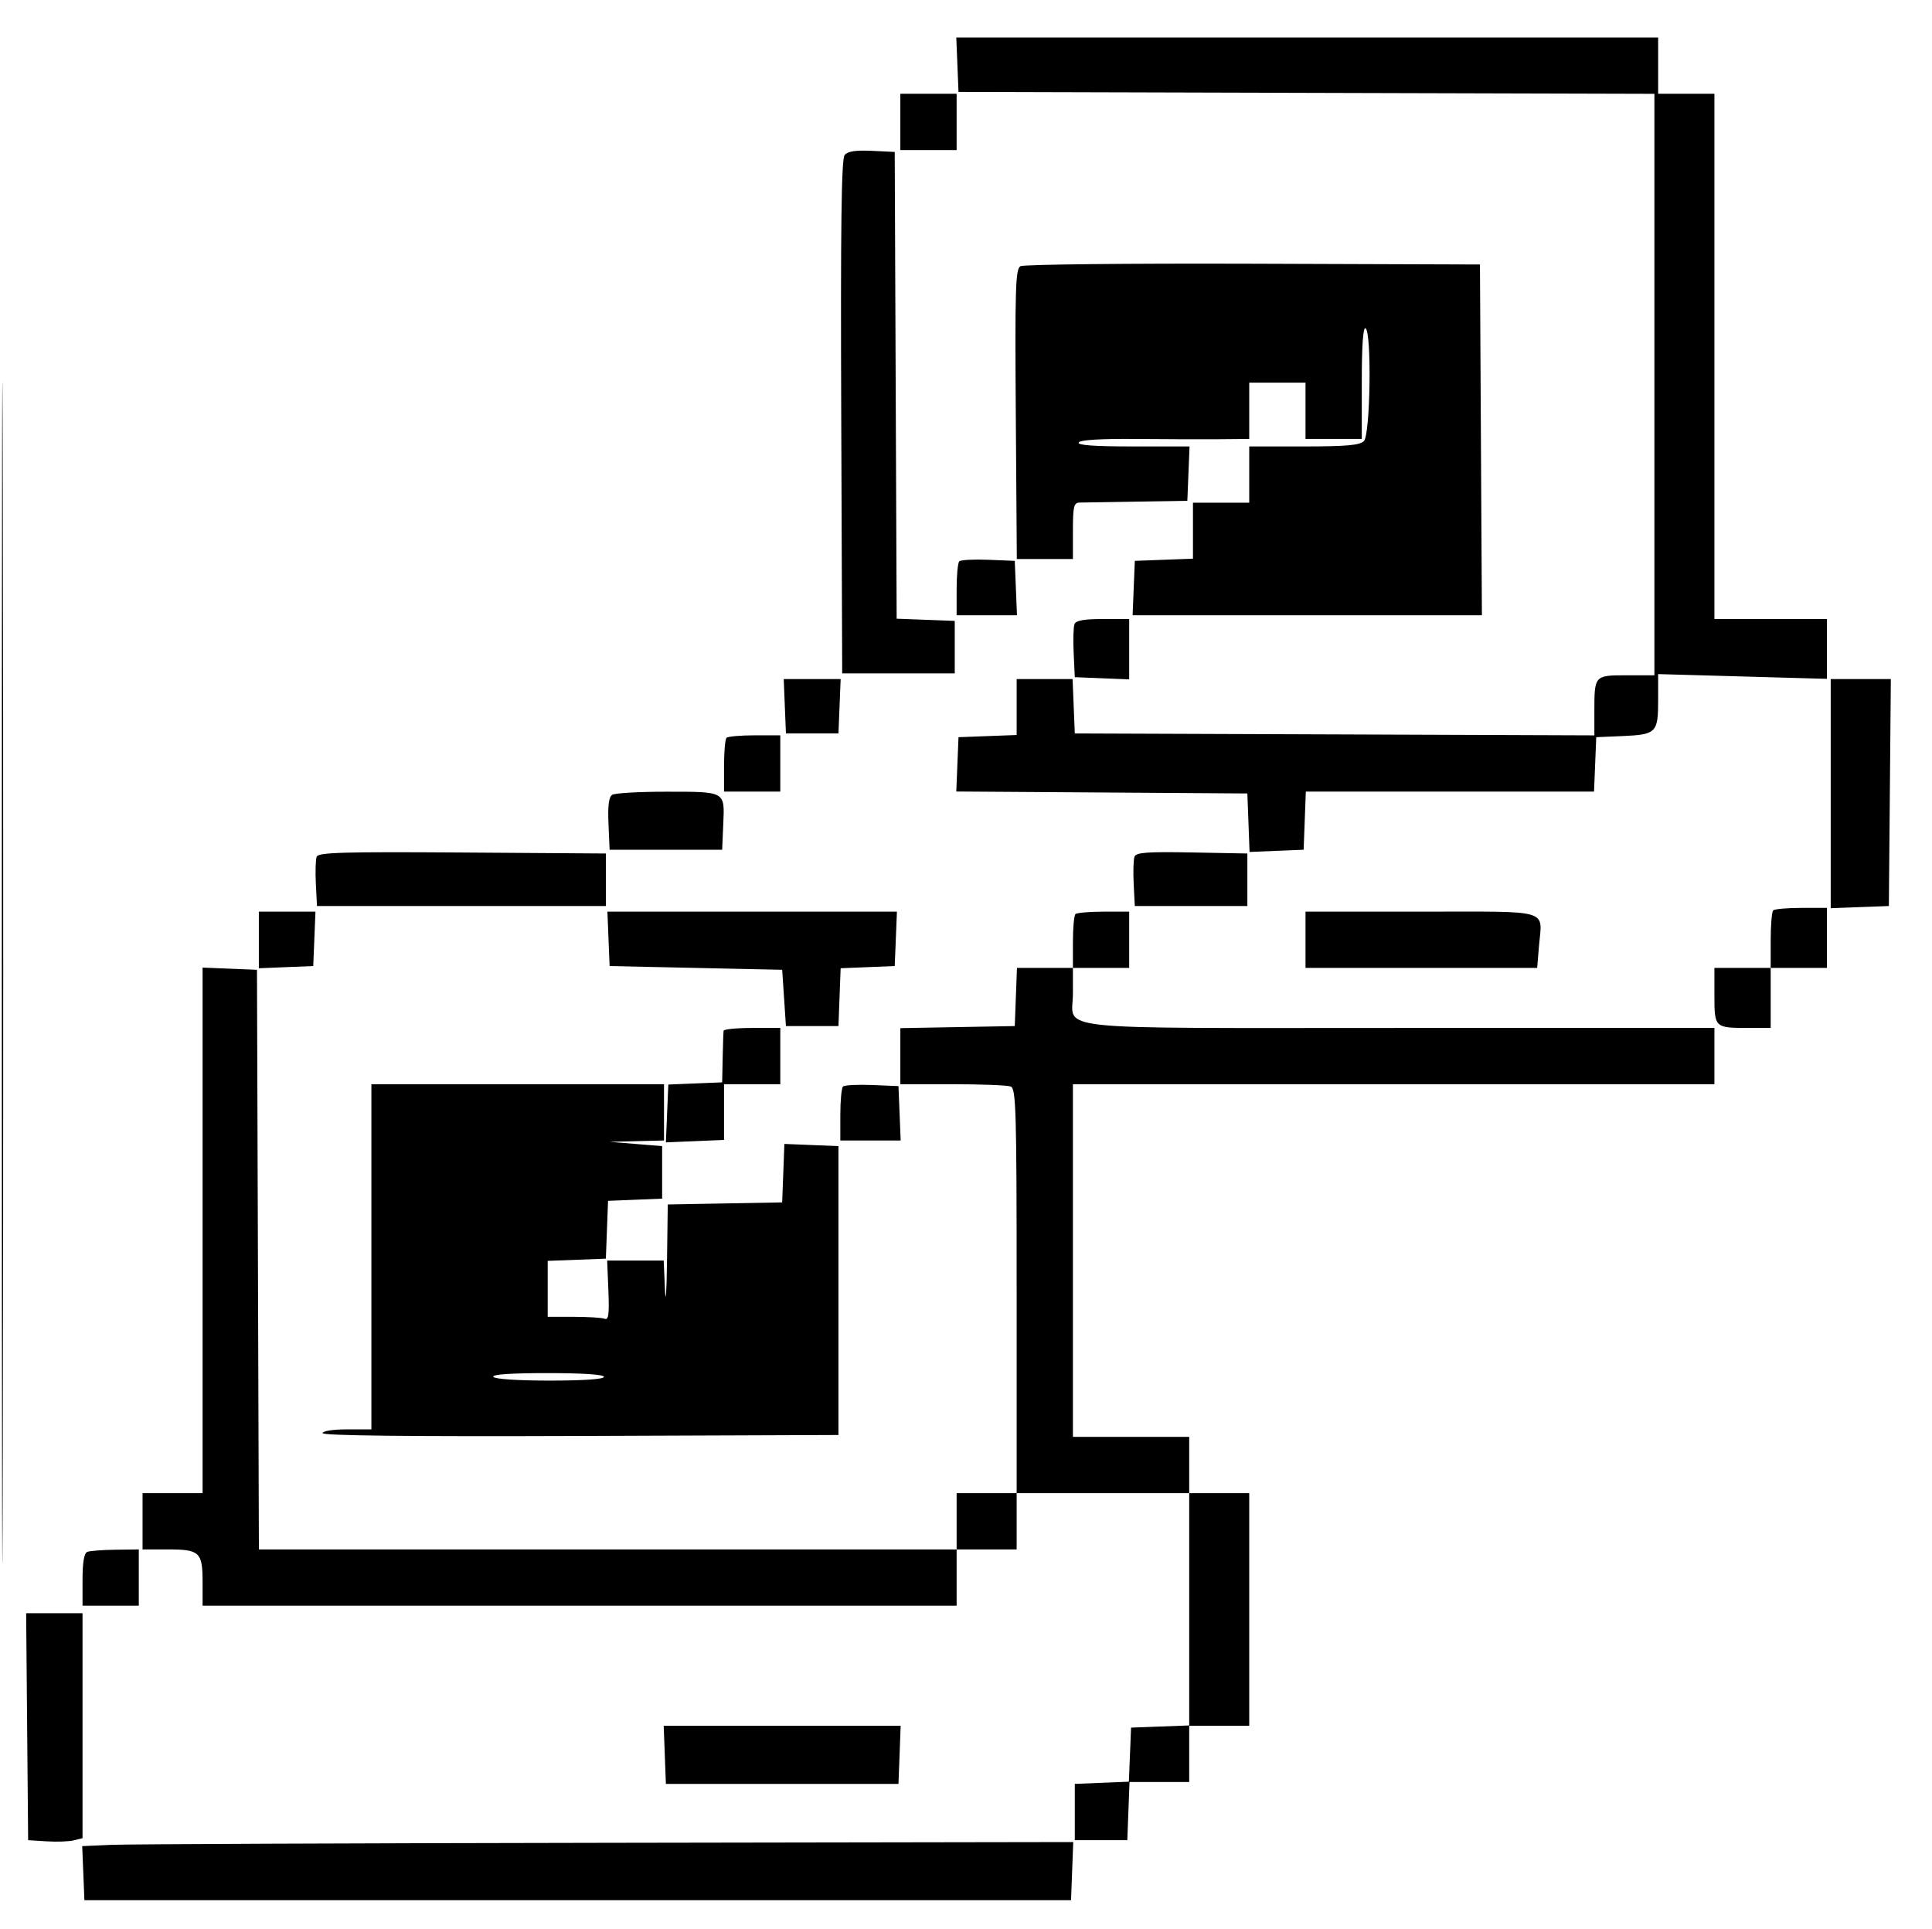
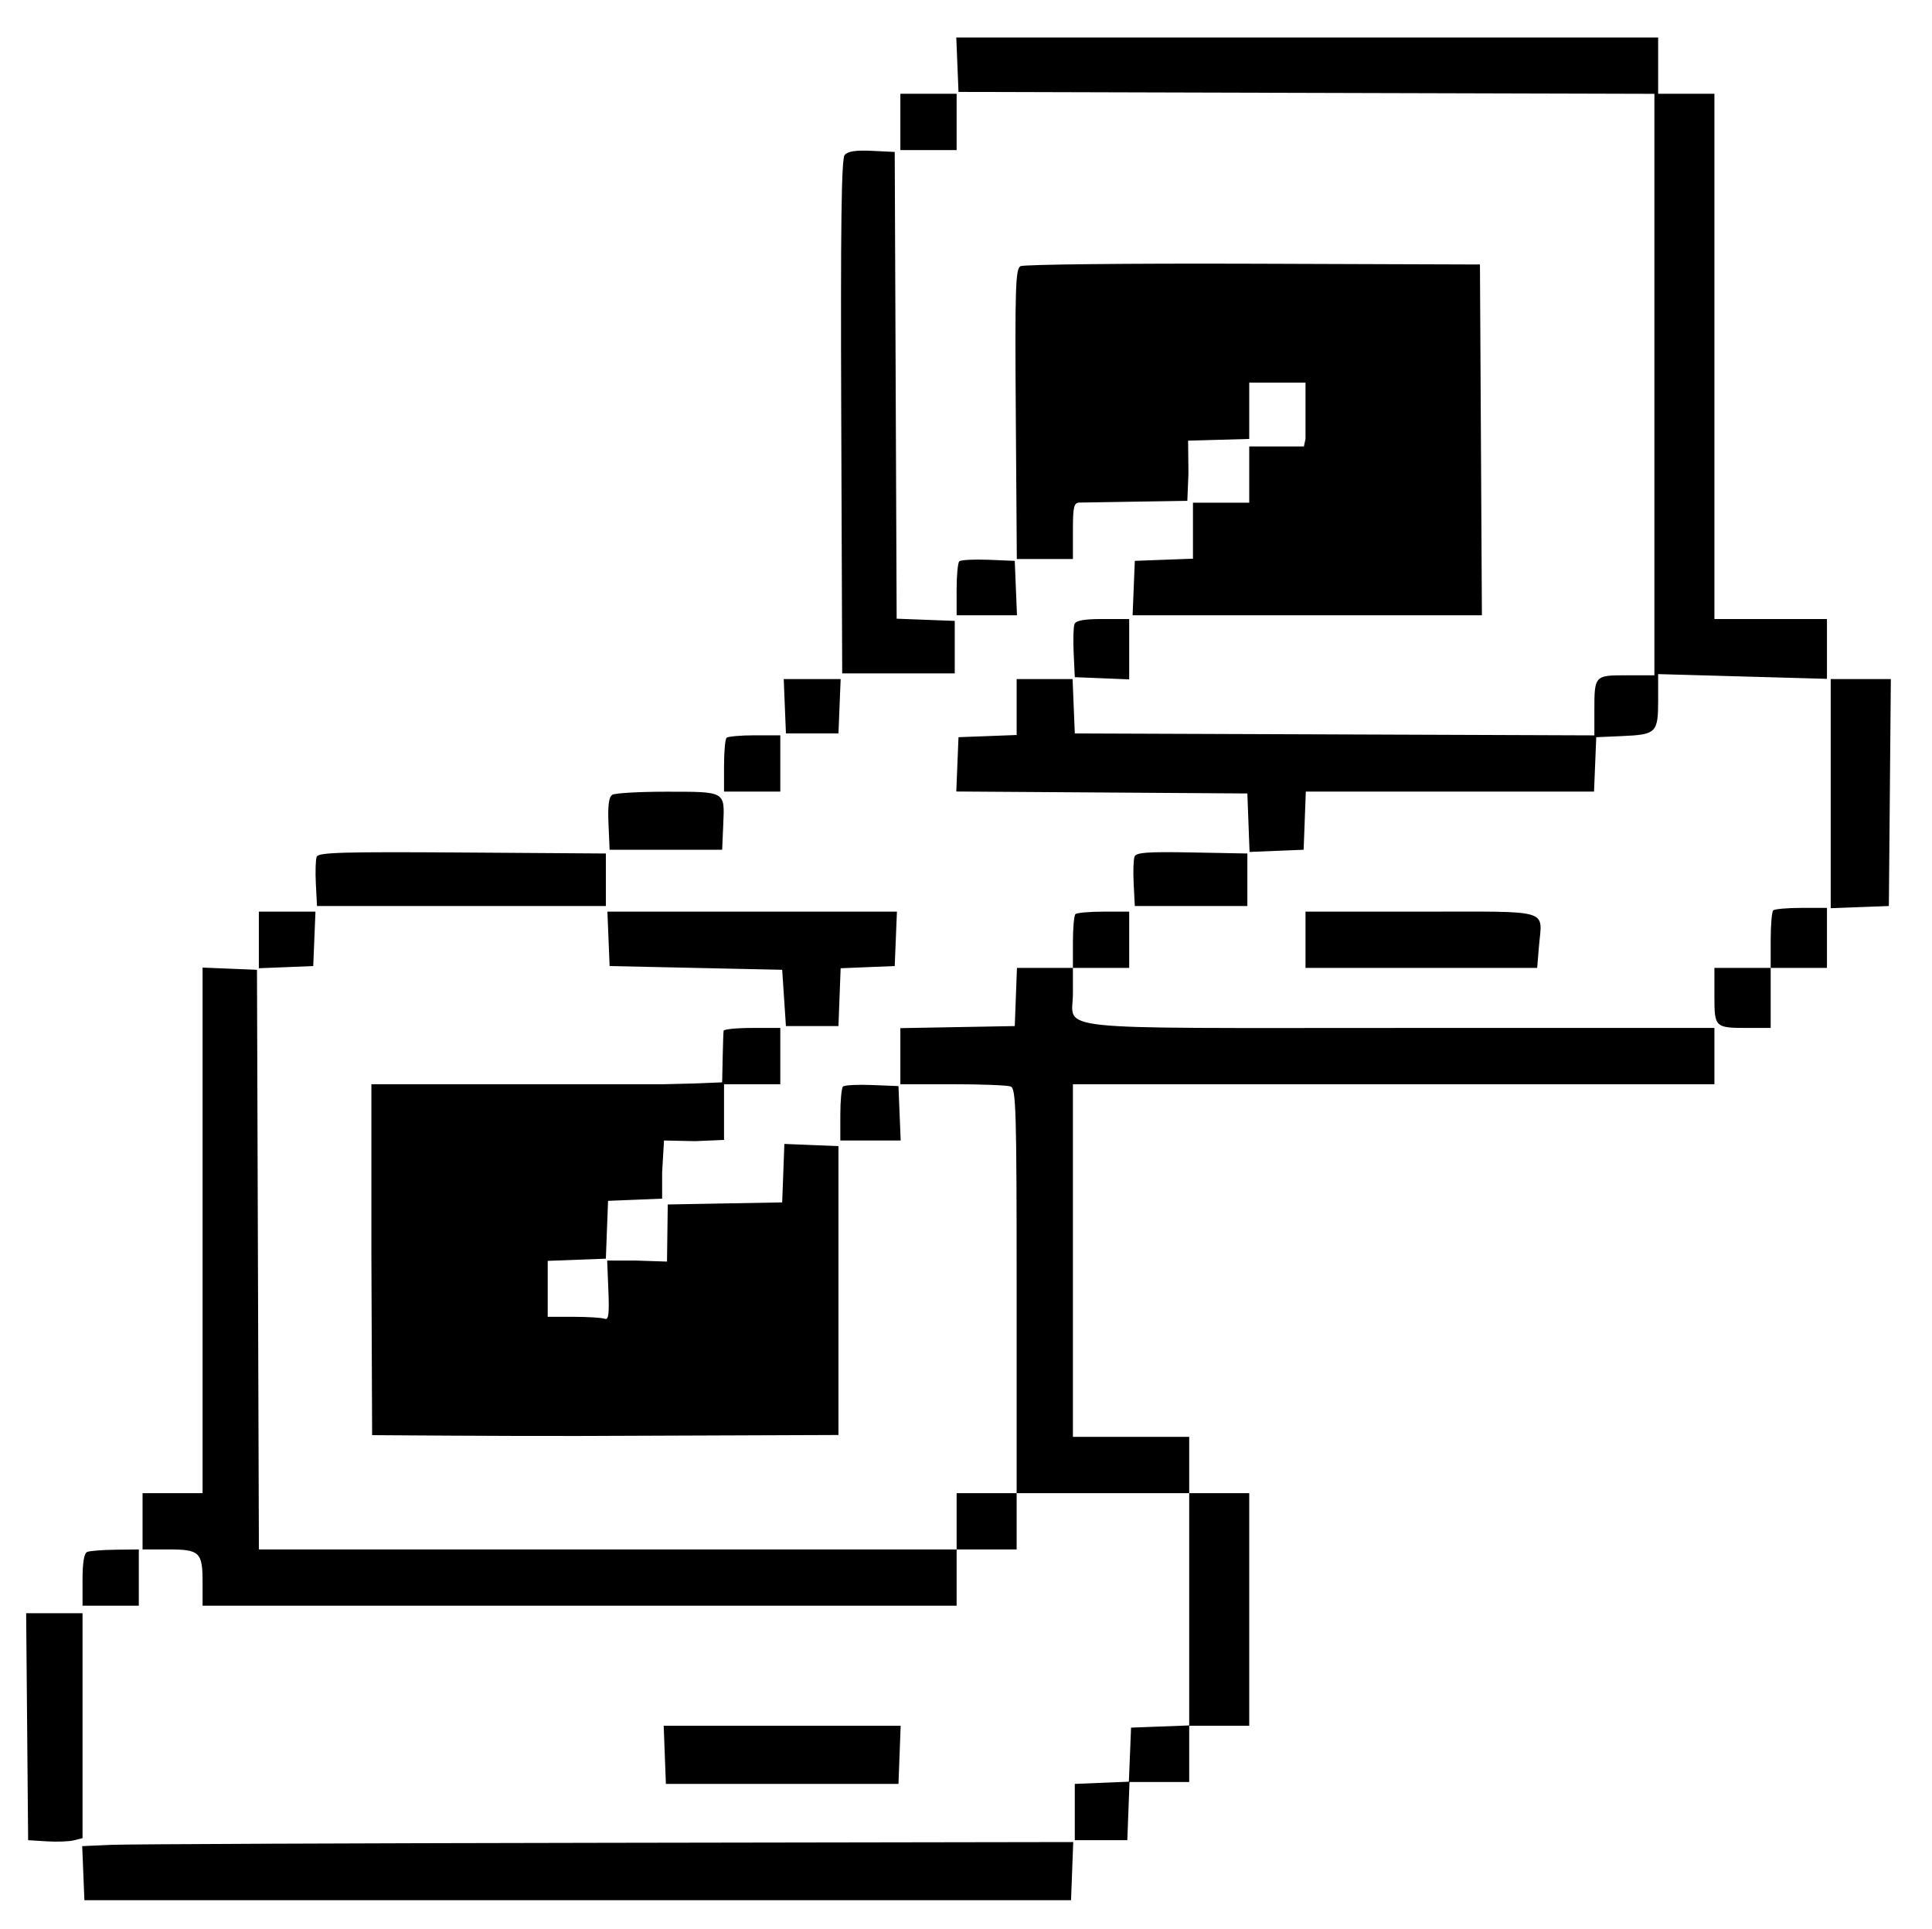
- <svg xmlns="http://www.w3.org/2000/svg" id="svg" version="1.1" width="515" height="514" style="display: block;">
+ <svg xmlns="http://www.w3.org/2000/svg" style="display: block;" height="514" width="515" version="1.1" id="svg">
+   <defs id="defs7" />
  <g id="svgg">
-     <path id="path0" d="M0.492 259.500 C 0.492 399.750,0.608 456.976,0.750 386.670 C 0.892 316.363,0.892 201.613,0.750 131.670 C 0.608 61.726,0.492 119.250,0.492 259.500 M255.206 17.250 L 255.500 24.500 348.250 24.755 L 441.000 25.010 441.000 102.505 L 441.000 180.000 433.607 180.000 C 425.016 180.000,425.000 180.017,425.000 189.589 L 425.000 196.014 355.750 195.757 L 286.500 195.500 286.206 188.250 L 285.912 181.000 278.456 181.000 L 271.000 181.000 271.000 188.458 L 271.000 195.916 263.250 196.208 L 255.500 196.500 255.206 203.738 L 254.913 210.976 293.706 211.238 L 332.500 211.500 332.793 219.293 L 333.086 227.086 340.293 226.793 L 347.500 226.500 347.792 218.750 L 348.084 211.000 386.498 211.000 L 424.912 211.000 425.206 203.750 L 425.500 196.500 432.458 196.200 C 441.492 195.810,442.000 195.304,442.000 186.718 L 442.000 179.682 464.500 180.314 L 487.000 180.947 487.000 172.973 L 487.000 165.000 472.000 165.000 L 457.000 165.000 457.000 95.000 L 457.000 25.000 449.500 25.000 L 442.000 25.000 442.000 17.500 L 442.000 10.000 348.456 10.000 L 254.912 10.000 255.206 17.250 M240.000 32.500 L 240.000 40.000 247.500 40.000 L 255.000 40.000 255.000 32.500 L 255.000 25.000 247.500 25.000 L 240.000 25.000 240.000 32.500 M225.152 41.317 C 224.284 42.363,224.052 60.181,224.243 111.111 L 224.500 179.500 239.500 179.500 L 254.500 179.500 254.500 172.500 L 254.500 165.500 246.758 165.208 L 239.015 164.916 238.758 102.708 L 238.500 40.500 232.409 40.206 C 228.106 39.999,225.975 40.325,225.152 41.317 M272.000 70.954 C 270.700 71.703,270.536 76.962,270.773 110.409 L 271.046 149.000 278.523 149.000 L 286.000 149.000 286.000 141.500 C 286.000 135.039,286.242 133.995,287.750 133.961 C 288.712 133.939,295.575 133.826,303.000 133.711 L 316.500 133.500 316.794 126.250 L 317.088 119.000 301.985 119.000 C 291.574 119.000,287.086 118.670,287.539 117.937 C 287.961 117.255,293.440 116.922,302.848 117.007 C 310.907 117.080,320.988 117.108,325.250 117.070 L 333.000 117.000 333.000 109.500 L 333.000 102.000 340.500 102.000 L 348.000 102.000 348.000 109.500 L 348.000 117.000 355.500 117.000 L 363.000 117.000 363.000 101.941 C 363.000 92.156,363.350 87.098,364.000 87.500 C 365.680 88.538,365.291 115.852,363.571 117.571 C 362.464 118.679,358.867 119.000,347.571 119.000 L 333.000 119.000 333.000 126.500 L 333.000 134.000 325.500 134.000 L 318.000 134.000 318.000 141.458 L 318.000 148.916 310.250 149.208 L 302.500 149.500 302.206 156.750 L 301.912 164.000 348.466 164.000 L 395.020 164.000 394.760 117.250 L 394.500 70.500 334.000 70.295 C 300.725 70.183,272.825 70.479,272.000 70.954 M255.706 149.627 C 255.318 150.015,255.000 153.408,255.000 157.167 L 255.000 164.000 263.044 164.000 L 271.088 164.000 270.794 156.750 L 270.500 149.500 263.456 149.210 C 259.582 149.051,256.095 149.239,255.706 149.627 M286.417 166.355 C 286.131 167.101,286.033 170.588,286.199 174.105 L 286.500 180.500 293.750 180.794 L 301.000 181.088 301.000 173.044 L 301.000 165.000 293.969 165.000 C 288.975 165.000,286.787 165.393,286.417 166.355 M209.206 188.250 L 209.500 195.500 216.500 195.500 L 223.500 195.500 223.794 188.250 L 224.088 181.000 216.500 181.000 L 208.912 181.000 209.206 188.250 M488.000 211.542 L 488.000 242.084 495.750 241.792 L 503.500 241.500 503.765 211.250 L 504.029 181.000 496.015 181.000 L 488.000 181.000 488.000 211.542 M193.667 196.667 C 193.300 197.033,193.000 200.408,193.000 204.167 L 193.000 211.000 200.500 211.000 L 208.000 211.000 208.000 203.500 L 208.000 196.000 201.167 196.000 C 197.408 196.000,194.033 196.300,193.667 196.667 M163.201 211.855 C 162.288 212.434,161.990 214.737,162.201 219.590 L 162.500 226.500 177.500 226.500 L 192.500 226.500 192.799 219.590 C 193.177 210.861,193.481 211.031,177.500 211.031 C 170.350 211.031,163.915 211.402,163.201 211.855 M84.419 228.350 C 84.129 229.106,84.029 232.374,84.196 235.612 L 84.500 241.500 123.000 241.500 L 161.500 241.500 161.500 234.500 L 161.500 227.500 123.223 227.238 C 91.506 227.021,84.856 227.212,84.419 228.350 M302.425 228.335 C 302.132 229.099,302.029 232.374,302.196 235.612 L 302.500 241.500 317.500 241.500 L 332.500 241.500 332.500 234.500 L 332.500 227.500 317.729 227.223 C 305.858 227.001,302.853 227.219,302.425 228.335 M472.667 242.667 C 472.300 243.033,472.000 246.633,472.000 250.667 L 472.000 258.000 464.500 258.000 L 457.000 258.000 457.000 265.393 C 457.000 273.928,457.076 274.000,466.082 274.000 L 472.000 274.000 472.000 266.000 L 472.000 258.000 479.500 258.000 L 487.000 258.000 487.000 250.000 L 487.000 242.000 480.167 242.000 C 476.408 242.000,473.033 242.300,472.667 242.667 M69.000 250.544 L 69.000 258.088 76.250 257.794 L 83.500 257.500 83.794 250.250 L 84.088 243.000 76.544 243.000 L 69.000 243.000 69.000 250.544 M162.206 250.250 L 162.500 257.500 185.500 258.000 L 208.500 258.500 209.000 266.000 L 209.500 273.500 216.500 273.500 L 223.500 273.500 223.791 265.793 L 224.083 258.086 231.291 257.793 L 238.500 257.500 238.794 250.250 L 239.088 243.000 200.500 243.000 L 161.912 243.000 162.206 250.250 M286.667 243.667 C 286.300 244.033,286.000 247.408,286.000 251.167 L 286.000 258.000 278.542 258.000 L 271.084 258.000 270.792 265.750 L 270.500 273.500 255.250 273.776 L 240.000 274.052 240.000 281.526 L 240.000 289.000 253.918 289.000 C 261.573 289.000,268.548 289.273,269.418 289.607 C 270.834 290.150,271.000 295.886,271.000 344.107 L 271.000 398.000 263.000 398.000 L 255.000 398.000 255.000 405.500 L 255.000 413.000 162.006 413.000 L 69.012 413.000 68.756 335.750 L 68.500 258.500 61.250 258.206 L 54.000 257.912 54.000 327.956 L 54.000 398.000 46.000 398.000 L 38.000 398.000 38.000 405.500 L 38.000 413.000 44.800 413.000 C 53.228 413.000,54.000 413.730,54.000 421.700 L 54.000 428.000 154.500 428.000 L 255.000 428.000 255.000 420.500 L 255.000 413.000 263.000 413.000 L 271.000 413.000 271.000 405.500 L 271.000 398.000 294.000 398.000 L 317.000 398.000 317.000 428.958 L 317.000 459.916 309.250 460.208 L 301.500 460.500 301.207 467.707 L 300.914 474.914 293.707 475.207 L 286.500 475.500 286.500 483.000 L 286.500 490.500 293.500 490.500 L 300.500 490.500 300.792 482.750 L 301.084 475.000 309.042 475.000 L 317.000 475.000 317.000 467.500 L 317.000 460.000 325.000 460.000 L 333.000 460.000 333.000 429.000 L 333.000 398.000 325.000 398.000 L 317.000 398.000 317.000 390.500 L 317.000 383.000 301.500 383.000 L 286.000 383.000 286.000 336.000 L 286.000 289.000 371.500 289.000 L 457.000 289.000 457.000 281.500 L 457.000 274.000 372.700 274.000 C 277.539 274.000,286.000 274.898,286.000 264.800 L 286.000 258.000 293.500 258.000 L 301.000 258.000 301.000 250.500 L 301.000 243.000 294.167 243.000 C 290.408 243.000,287.033 243.300,286.667 243.667 M348.000 250.500 L 348.000 258.000 378.876 258.000 L 409.752 258.000 410.226 252.285 C 411.069 242.123,414.029 243.000,378.883 243.000 L 348.000 243.000 348.000 250.500 M192.887 274.750 C 192.825 275.163,192.712 278.425,192.637 282.000 L 192.500 288.500 185.325 288.792 L 178.150 289.085 177.825 296.792 L 177.500 304.500 185.250 304.174 L 193.000 303.848 193.000 296.424 L 193.000 289.000 200.500 289.000 L 208.000 289.000 208.000 281.500 L 208.000 274.000 200.500 274.000 C 196.375 274.000,192.949 274.337,192.887 274.750 M99.000 335.000 L 99.000 381.000 92.500 381.000 C 88.804 381.000,86.000 381.434,86.000 382.007 C 86.000 382.675,109.100 382.927,154.750 382.757 L 223.500 382.500 223.500 344.000 L 223.500 305.500 216.293 305.207 L 209.086 304.914 208.793 312.707 L 208.500 320.500 193.250 320.776 L 178.000 321.052 177.799 336.276 C 177.688 344.649,177.444 348.012,177.257 343.750 L 176.916 336.000 169.382 336.000 L 161.848 336.000 162.174 344.014 C 162.433 350.373,162.225 351.921,161.168 351.514 C 160.436 351.231,156.723 351.000,152.918 351.000 L 146.000 351.000 146.000 343.542 L 146.000 336.084 153.750 335.792 L 161.500 335.500 161.791 327.793 L 162.083 320.086 169.291 319.793 L 176.500 319.500 176.500 312.500 L 176.500 305.500 169.500 304.927 L 162.500 304.353 169.750 304.177 L 177.000 304.000 177.000 296.500 L 177.000 289.000 138.000 289.000 L 99.000 289.000 99.000 335.000 M224.706 289.627 C 224.318 290.015,224.000 293.408,224.000 297.167 L 224.000 304.000 232.044 304.000 L 240.088 304.000 239.794 296.750 L 239.500 289.500 232.456 289.210 C 228.582 289.051,225.095 289.239,224.706 289.627 M161.000 367.000 C 161.000 367.621,155.520 368.000,146.559 368.000 C 138.010 368.000,131.866 367.592,131.500 367.000 C 131.098 366.350,136.156 366.000,145.941 366.000 C 155.314 366.000,161.000 366.378,161.000 367.000 M23.250 413.662 C 22.419 413.998,22.000 416.486,22.000 421.083 L 22.000 428.000 29.500 428.000 L 37.000 428.000 37.000 420.500 L 37.000 413.000 30.750 413.079 C 27.313 413.122,23.938 413.385,23.250 413.662 M7.235 460.250 L 7.500 490.500 12.434 490.812 C 15.147 490.984,18.410 490.863,19.684 490.543 L 22.000 489.962 22.000 459.981 L 22.000 430.000 14.485 430.000 L 6.971 430.000 7.235 460.250 M177.208 467.750 L 177.500 475.500 208.500 475.500 L 239.500 475.500 239.792 467.750 L 240.084 460.000 208.500 460.000 L 176.916 460.000 177.208 467.750 M29.707 491.744 L 21.914 492.086 22.207 499.293 L 22.500 506.500 154.000 506.500 L 285.500 506.500 285.792 498.750 L 286.084 491.000 161.792 491.201 C 93.431 491.312,33.993 491.556,29.707 491.744 " stroke="none" fill="#000000" fill-rule="evenodd" />
+     <path style="fill:#000000;fill-rule:evenodd;stroke:none" d="M 255.206,17.25 255.5,24.5 348.25,24.755 441,25.01 V 102.505 180 h -7.393 c -8.591,0 -8.607,0.017 -8.607,9.589 v 6.425 L 355.75,195.757 286.5,195.5 286.206,188.25 285.912,181 H 278.456 271 v 7.458 7.458 l -7.75,0.292 -7.75,0.292 -0.294,7.238 -0.293,7.238 38.793,0.262 38.794,0.262 0.293,7.793 0.293,7.793 7.207,-0.293 7.207,-0.293 0.292,-7.75 0.292,-7.75 h 38.414 38.414 l 0.294,-7.25 0.294,-7.25 6.958,-0.3 c 9.034,-0.39 9.542,-0.896 9.542,-9.482 v -7.036 l 22.5,0.632 22.5,0.633 V 172.973 165 H 472 457 V 95 25 H 449.5 442 V 17.5 10 h -93.544 -93.544 l 0.294,7.25 M 240,32.5 V 40 h 7.5 7.5 V 32.5 25 h -7.5 -7.5 v 7.5 m -14.848,8.817 c -0.868,1.046 -1.1,18.864 -0.909,69.794 L 224.5,179.5 h 15 15 v -7 -7 l -7.742,-0.292 -7.743,-0.292 -0.257,-62.208 L 238.5,40.5 232.409,40.206 c -4.303,-0.207 -6.434,0.119 -7.257,1.111 M 272,70.954 c -1.3,0.749 -1.464,6.008 -1.227,39.455 L 271.046,149 h 7.477 7.477 v -7.5 c 0,-6.461 0.242,-7.505 1.75,-7.539 0.962,-0.022 7.825,-0.135 15.25,-0.25 l 13.5,-0.211 0.294,-7.25 -0.091,-8.79 L 333,117 v -7.5 -7.5 h 7.5 7.5 v 7.5 7.5 l -0.429,2 H 333 v 7.5 7.5 h -7.5 -7.5 v 7.458 7.458 l -7.75,0.292 -7.75,0.292 -0.294,7.25 -0.294,7.25 h 46.554 46.554 L 394.76,117.25 394.5,70.5 334,70.295 c -33.275,-0.112 -61.175,0.184 -62,0.659 m -16.294,78.673 c -0.388,0.388 -0.706,3.781 -0.706,7.54 V 164 h 8.044 8.044 l -0.294,-7.25 -0.294,-7.25 -7.044,-0.29 c -3.874,-0.159 -7.361,0.029 -7.75,0.417 m 30.711,16.728 c -0.286,0.746 -0.384,4.233 -0.218,7.75 l 0.301,6.395 7.25,0.294 7.25,0.294 V 173.044 165 h -7.031 c -4.994,0 -7.182,0.393 -7.552,1.355 m -77.211,21.895 0.294,7.25 h 7 7 l 0.294,-7.25 0.294,-7.25 h -7.588 -7.588 l 0.294,7.25 M 488,211.542 v 30.542 l 7.75,-0.292 7.75,-0.292 0.265,-30.25 0.264,-30.25 H 496.015 488 v 30.542 M 193.667,196.667 c -0.367,0.366 -0.667,3.741 -0.667,7.5 V 211 h 7.5 7.5 v -7.5 -7.5 h -6.833 c -3.759,0 -7.134,0.3 -7.5,0.667 m -30.466,15.188 c -0.913,0.579 -1.211,2.882 -1,7.735 l 0.299,6.91 h 15 15 l 0.299,-6.91 c 0.378,-8.729 0.682,-8.559 -15.299,-8.559 -7.15,0 -13.585,0.371 -14.299,0.824 M 84.419,228.35 c -0.29,0.756 -0.39,4.024 -0.223,7.262 L 84.5,241.5 h 38.5 38.5 v -7 -7 l -38.277,-0.262 c -31.717,-0.217 -38.367,-0.026 -38.804,1.112 m 218.006,-0.015 c -0.293,0.764 -0.396,4.039 -0.229,7.277 l 0.304,5.888 h 15 15 v -7 -7 l -14.771,-0.277 c -11.871,-0.222 -14.876,-0.004 -15.304,1.112 m 170.242,14.332 c -0.367,0.366 -0.667,3.966 -0.667,8 V 258 h -7.5 -7.5 v 7.393 c 0,8.535 0.076,8.607 9.082,8.607 H 472 v -8 -8 h 7.5 7.5 v -8 -8 h -6.833 c -3.759,0 -7.134,0.3 -7.5,0.667 M 69,250.544 v 7.544 l 7.25,-0.294 7.25,-0.294 0.294,-7.25 0.294,-7.25 H 76.544 69 v 7.544 m 93.206,-0.294 0.294,7.25 23,0.5 23,0.5 0.5,7.5 0.5,7.5 h 7 7 l 0.291,-7.707 0.292,-7.707 7.208,-0.293 7.209,-0.293 0.294,-7.25 0.294,-7.25 H 200.5 161.912 l 0.294,7.25 m 124.461,-6.583 c -0.367,0.366 -0.667,3.741 -0.667,7.5 V 258 h -7.458 -7.458 l -0.292,7.75 -0.292,7.75 -15.25,0.276 -15.25,0.276 v 7.474 7.474 h 13.918 c 7.655,0 14.63,0.273 15.5,0.607 1.416,0.543 1.582,6.279 1.582,54.5 V 398 h -8 -8 v 7.5 7.5 H 162.006 69.012 L 68.756,335.75 68.5,258.5 61.25,258.206 54,257.912 V 327.956 398 h -8 -8 v 7.5 7.5 h 6.8 c 8.428,0 9.2,0.73 9.2,8.7 V 428 H 154.5 255 v -7.5 -7.5 h 8 8 v -7.5 -7.5 h 23 23 v 30.958 30.958 l -7.75,0.292 -7.75,0.292 -0.293,7.207 -0.293,7.207 -7.207,0.293 -7.207,0.293 v 7.5 7.5 h 7 7 l 0.292,-7.75 0.292,-7.75 h 7.958 7.958 v -7.5 -7.5 h 8 8 v -31 -31 h -8 -8 V 390.5 383 H 301.5 286 v -47 -47 h 85.5 85.5 v -7.5 -7.5 h -84.3 c -95.161,0 -86.7,0.898 -86.7,-9.2 V 258 h 7.5 7.5 v -7.5 -7.5 h -6.833 c -3.759,0 -7.134,0.3 -7.5,0.667 M 348,250.5 v 7.5 h 30.876 30.876 l 0.474,-5.715 C 411.069,242.123 414.029,243 378.883,243 H 348 v 7.5 m -155.113,24.25 c -0.062,0.413 -0.175,3.675 -0.25,7.25 l -0.137,6.5 -7.175,0.292 L 177,289 v 7.5 7.5 l 8.25,0.174 7.75,-0.326 V 296.424 289 h 7.5 7.5 v -7.5 -7.5 h -7.5 c -4.125,0 -7.551,0.337 -7.613,0.75 M 99,335 l 0.193,47.54 c 0,0 36.965,0.281 55.557,0.217 L 223.5,382.5 V 344 305.5 l -7.207,-0.293 -7.207,-0.293 -0.293,7.793 -0.293,7.793 -15.25,0.276 -15.25,0.276 -0.201,15.224 c 0,0 0,0 -8.417,-0.276 h -7.534 l 0.326,8.014 c 0.259,6.359 0.051,7.907 -1.006,7.5 -0.732,-0.283 -4.445,-0.514 -8.25,-0.514 H 146 v -7.458 -7.458 l 7.75,-0.292 7.75,-0.292 0.291,-7.707 0.292,-7.707 7.208,-0.293 7.209,-0.293 v -7 L 177,304 v 0 -7.5 -7.5 H 138 99 v 46 m 125.706,-45.373 c -0.388,0.388 -0.706,3.781 -0.706,7.54 V 304 h 8.044 8.044 l -0.294,-7.25 -0.294,-7.25 -7.044,-0.29 c -3.874,-0.159 -7.361,0.029 -7.75,0.417 M 23.25,413.662 C 22.419,413.998 22,416.486 22,421.083 V 428 h 7.5 7.5 v -7.5 -7.5 l -6.25,0.079 c -3.437,0.043 -6.812,0.306 -7.5,0.583 M 7.235,460.25 7.5,490.5 l 4.934,0.312 c 2.713,0.172 5.976,0.051 7.25,-0.269 L 22,489.962 V 459.981 430 H 14.485 6.971 l 0.264,30.25 m 169.973,7.5 0.292,7.75 h 31 31 l 0.292,-7.75 0.292,-7.75 H 208.5 176.916 l 0.292,7.75 m -147.501,23.994 -7.793,0.342 0.293,7.207 0.293,7.207 H 154 285.5 l 0.292,-7.75 0.292,-7.75 -124.292,0.201 c -68.361,0.111 -127.799,0.355 -132.085,0.543" id="path0" />
  </g>
</svg>
